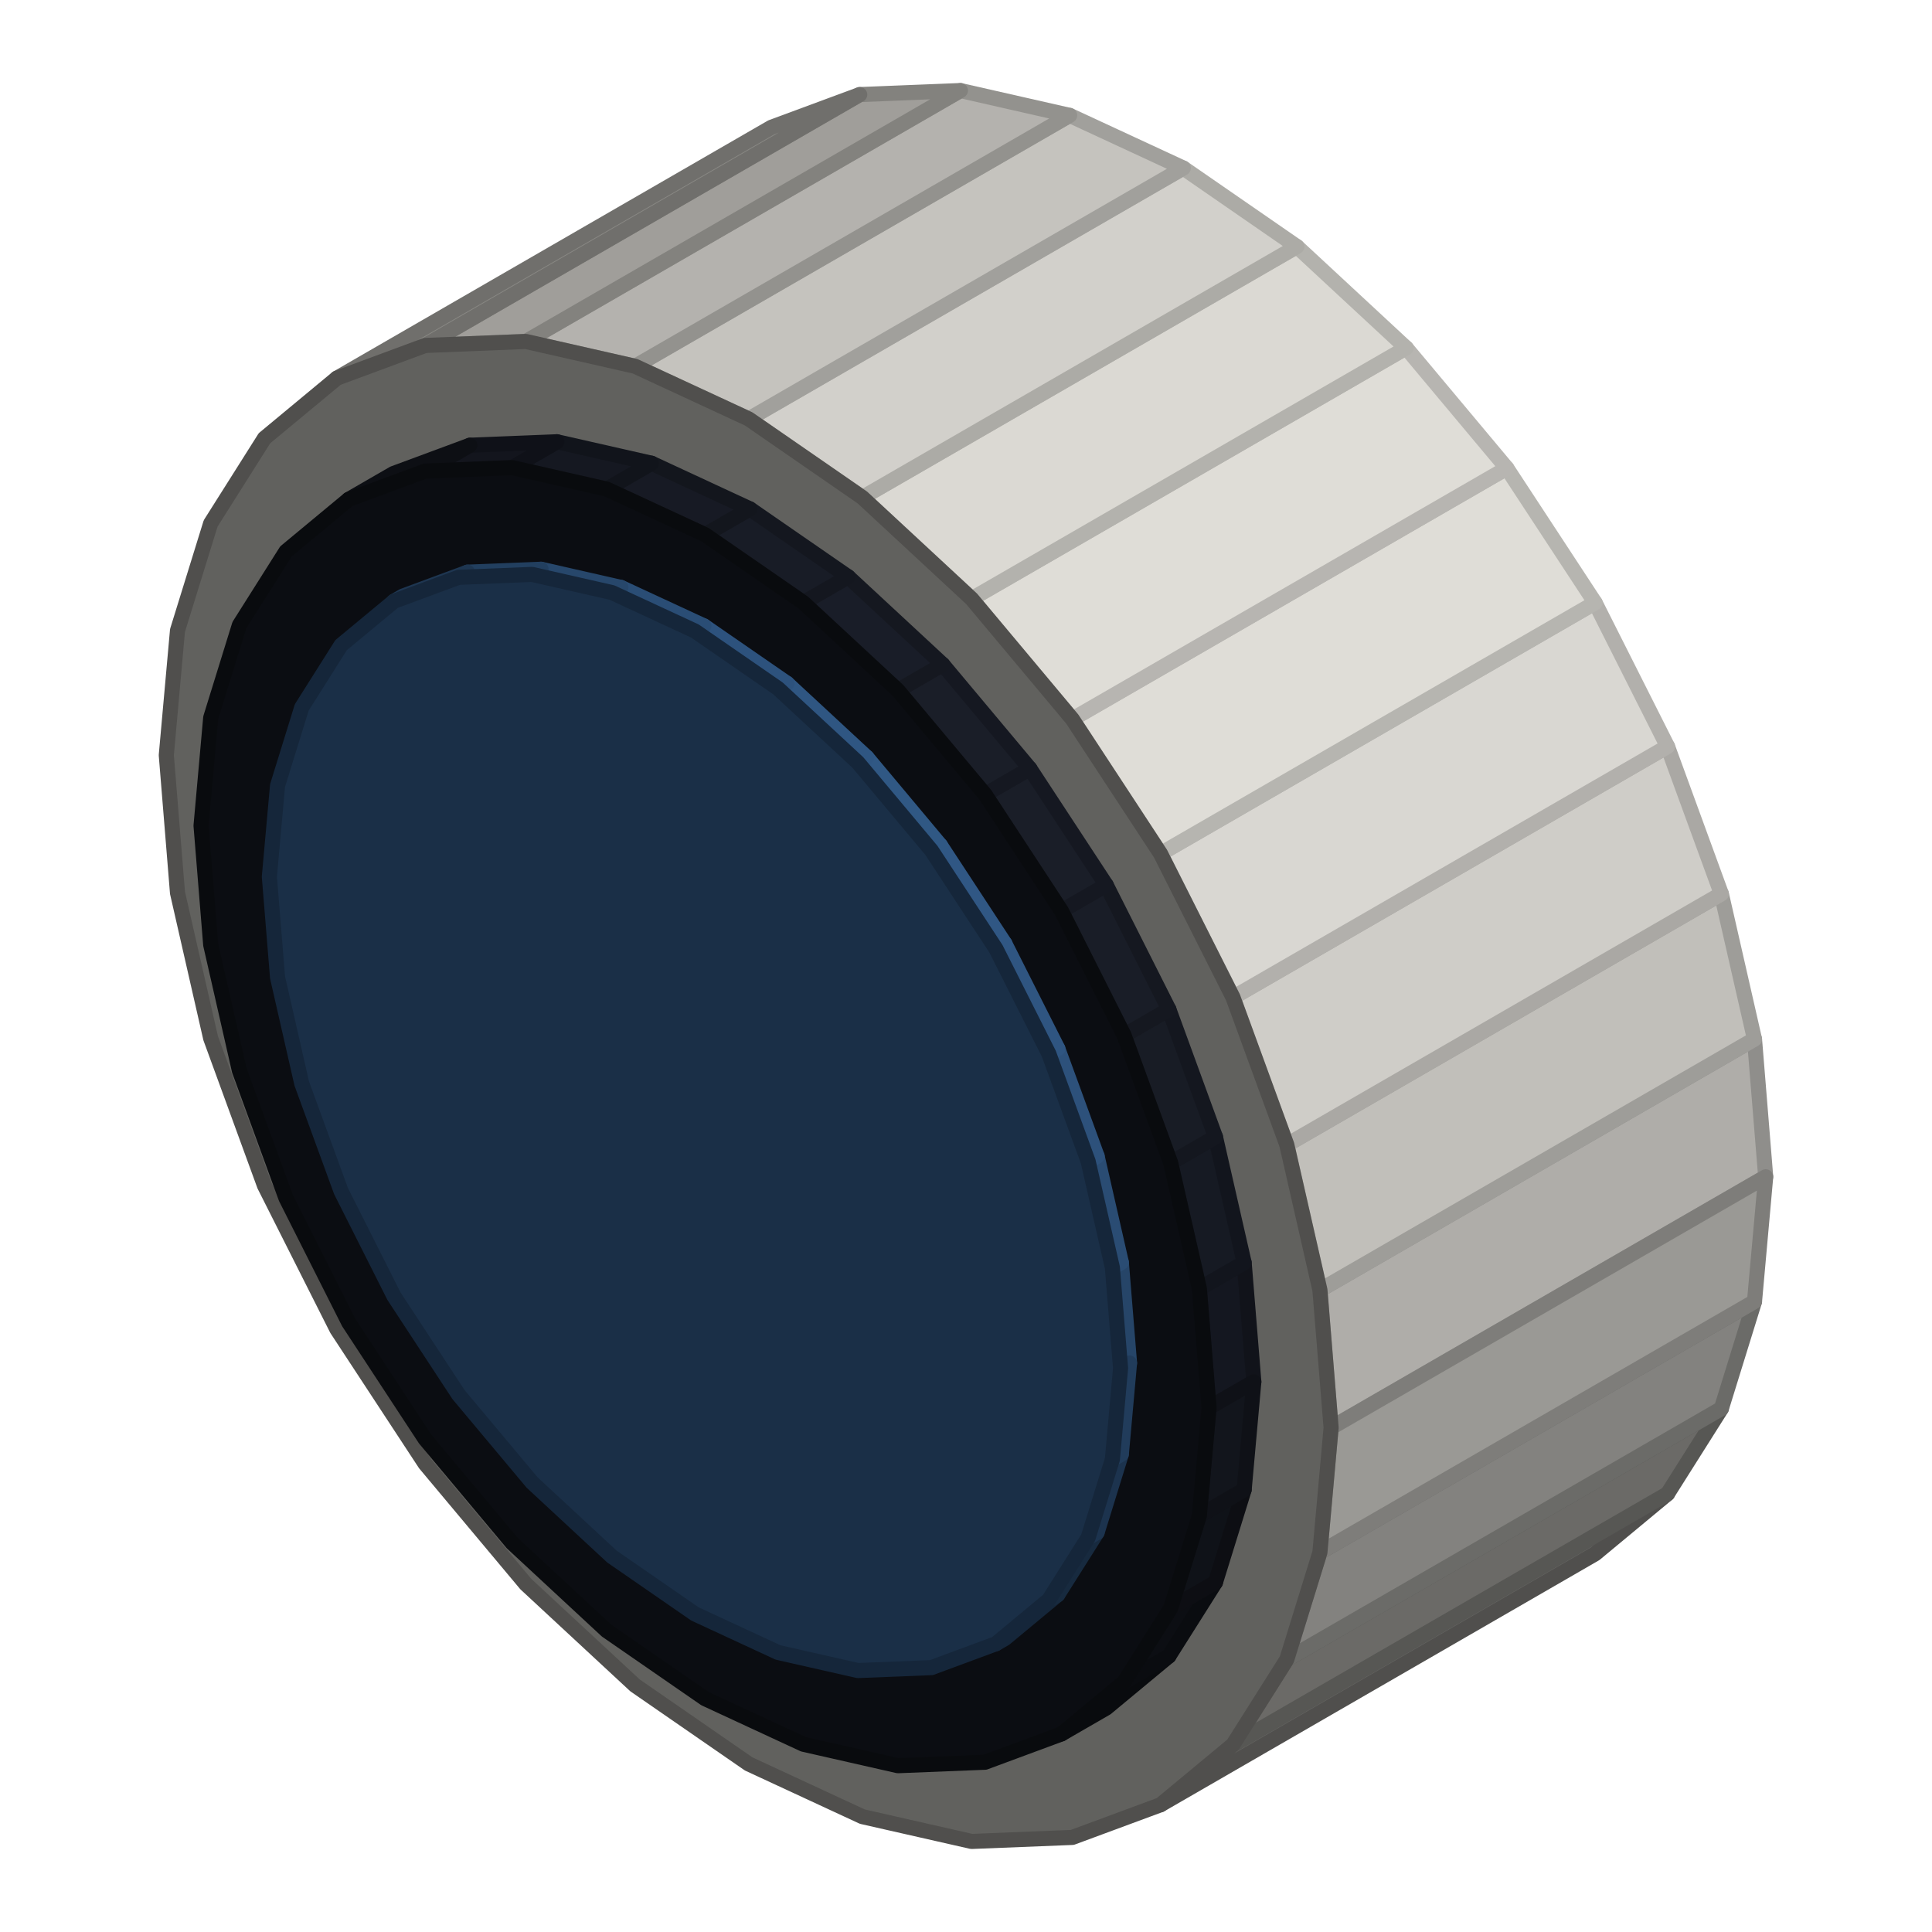
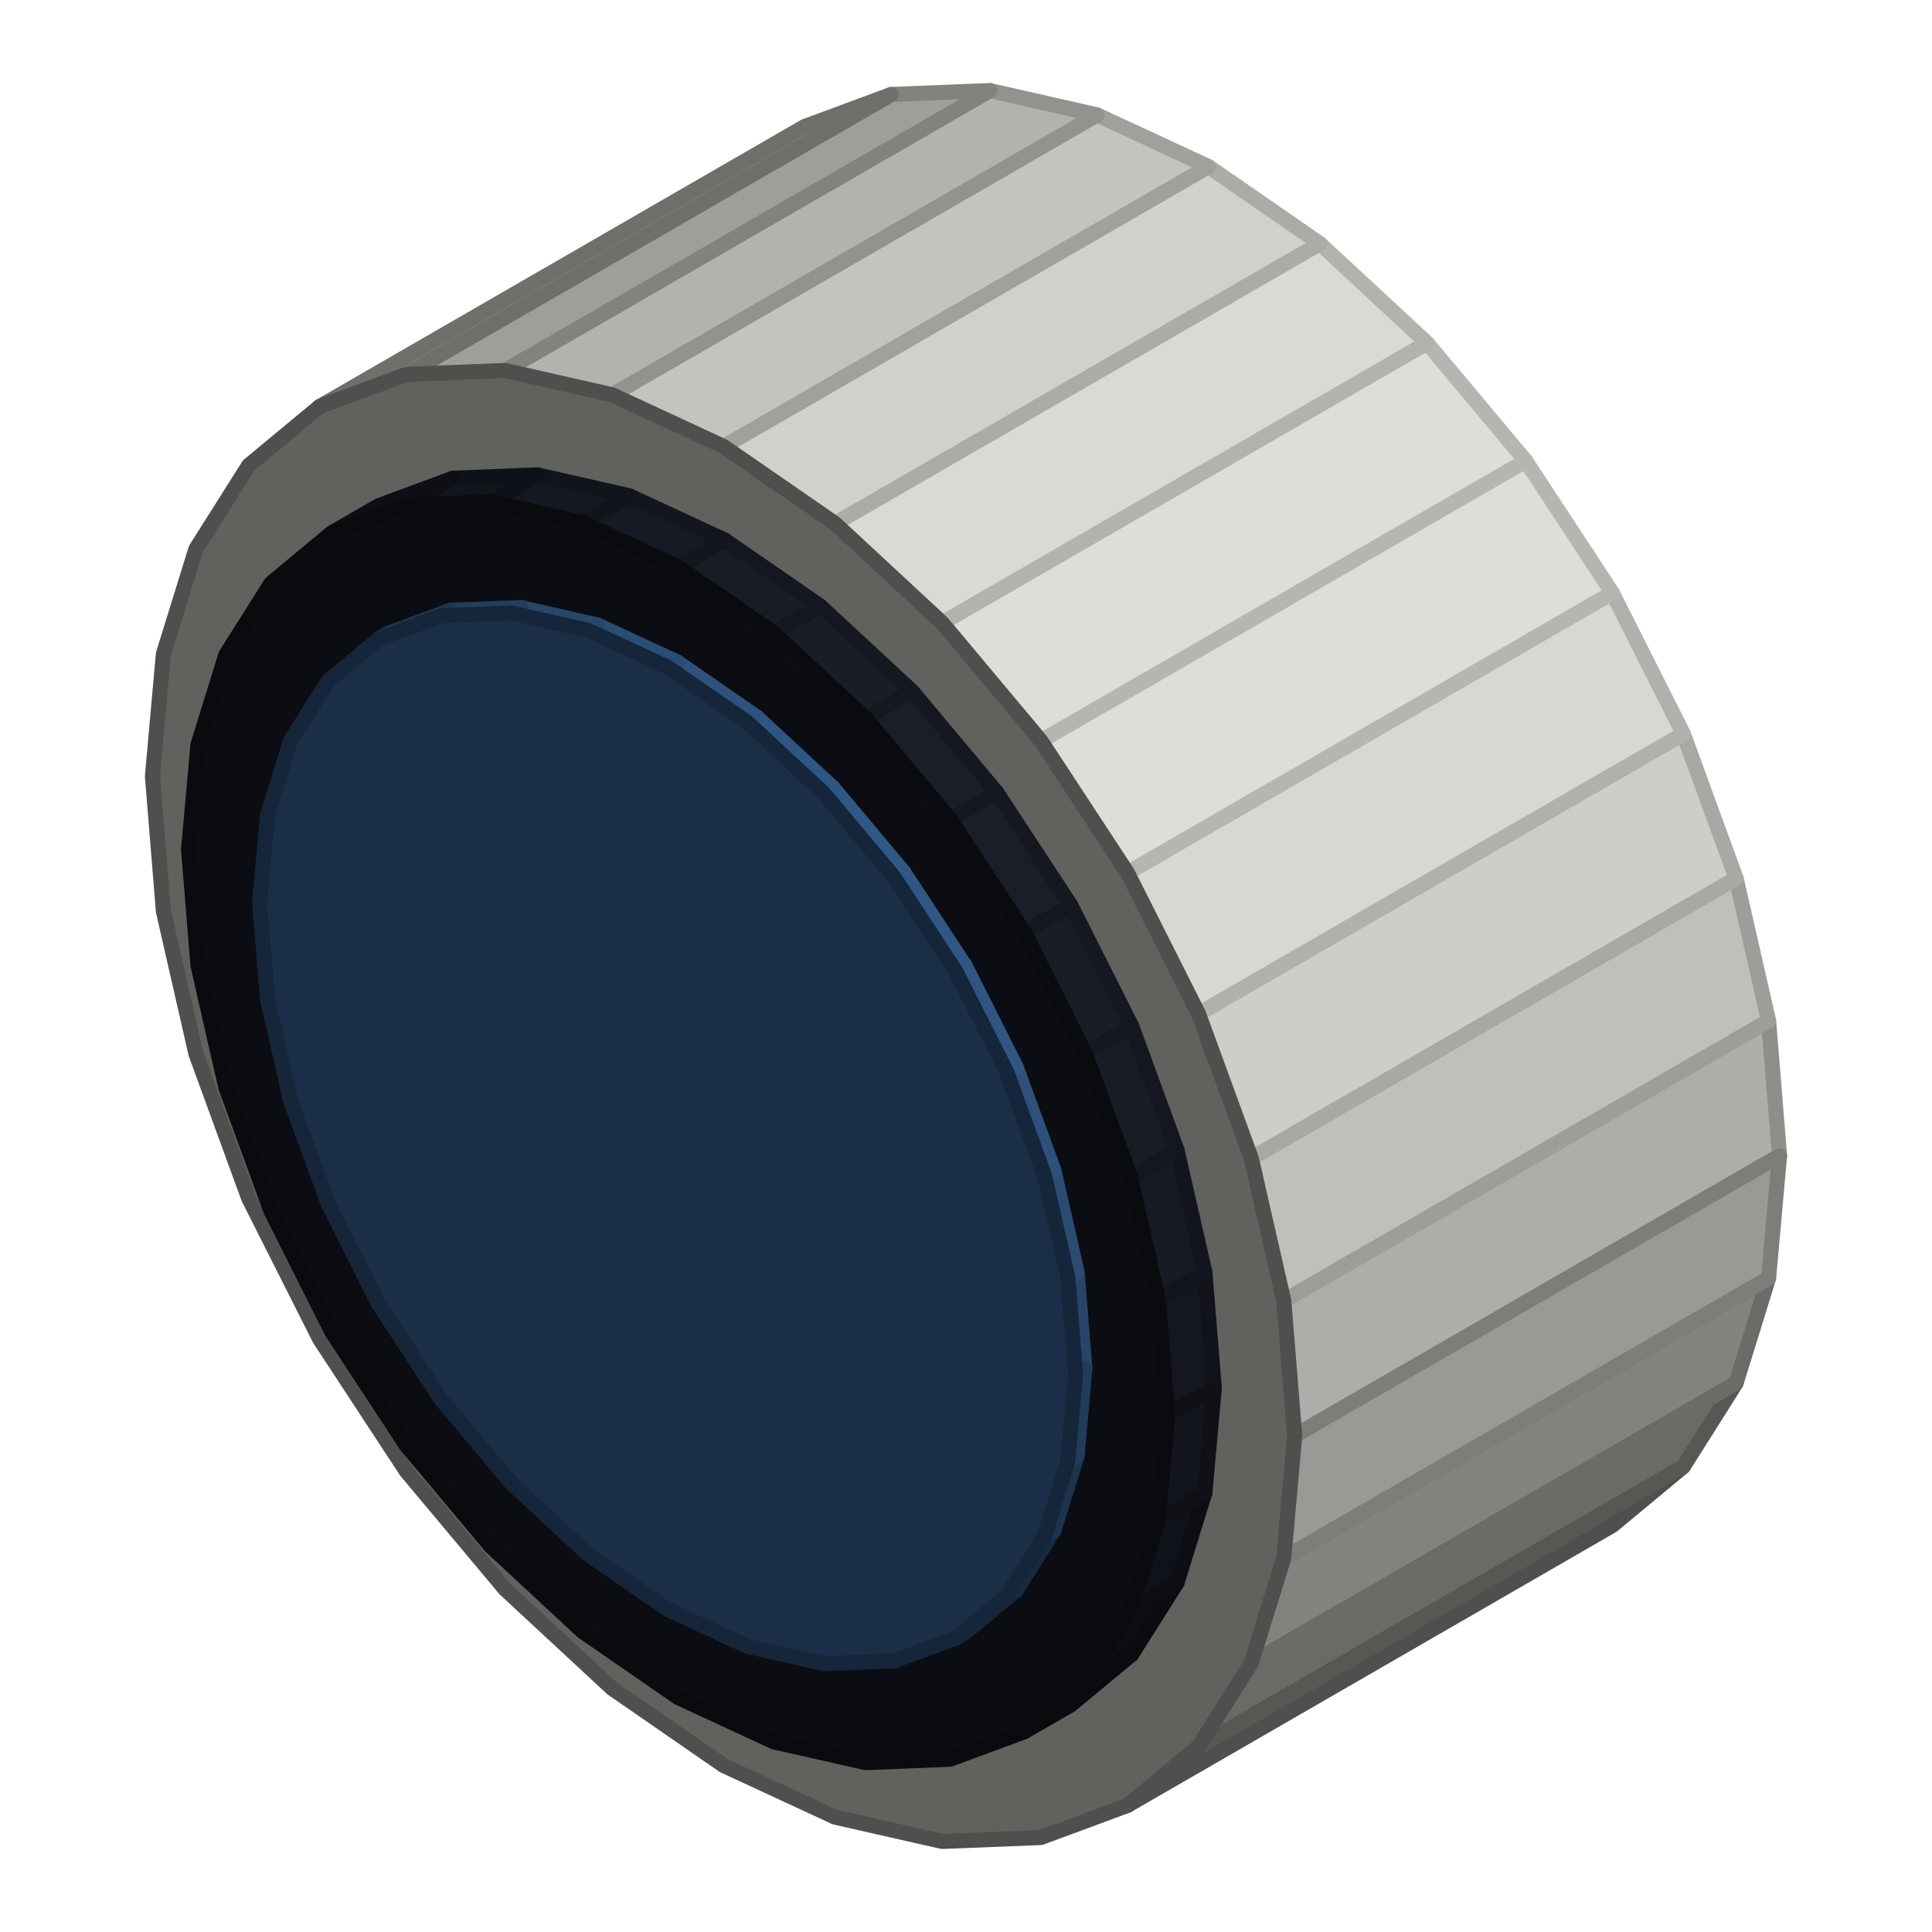
<svg xmlns="http://www.w3.org/2000/svg" viewBox="0 0 64 64" width="64" height="64" role="img" aria-label="Canary Watch Station">
  <g shape-rendering="geometricPrecision">
-     <path d="M58.491 38.983L58.12 34.423L43.724 42.734L44.095 47.294Z" fill="#afada9" stroke="#8f8e8b" stroke-width=".5" stroke-linejoin="round" />
-     <path d="M58.12 34.423L57.022 29.61L42.627 37.921L43.724 42.734Z" fill="#c1bfba" stroke="#9e9d99" stroke-width=".5" stroke-linejoin="round" />
-     <path d="M57.022 29.61L55.239 24.729L40.844 33.04L42.627 37.921Z" fill="#cfcdc8" stroke="#aaa8a4" stroke-width=".5" stroke-linejoin="round" />
-     <path d="M55.239 24.729L52.84 19.968L38.444 28.279L40.844 33.04Z" fill="#d9d7d2" stroke="#b2b0ac" stroke-width=".5" stroke-linejoin="round" />
-     <path d="M52.84 19.968L49.916 15.51L35.521 23.821L38.444 28.279Z" fill="#dfddd7" stroke="#b6b5b0" stroke-width=".5" stroke-linejoin="round" />
-     <path d="M49.916 15.51L46.581 11.525L32.185 19.836L35.521 23.821Z" fill="#dfddd7" stroke="#b7b5b1" stroke-width=".5" stroke-linejoin="round" />
-     <path d="M46.581 11.525L42.962 8.168L28.566 16.479L32.185 19.836Z" fill="#dbd9d3" stroke="#b3b2ad" stroke-width=".5" stroke-linejoin="round" />
-     <path d="M42.962 8.168L39.198 5.567L24.802 13.878L28.566 16.479Z" fill="#d2d0cb" stroke="#acaba6" stroke-width=".5" stroke-linejoin="round" />
-     <path d="M39.198 5.567L35.434 3.822L21.038 12.133L24.802 13.878Z" fill="#c5c3be" stroke="#a1a09c" stroke-width=".5" stroke-linejoin="round" />
-     <path d="M35.434 3.822L31.815 3L17.419 11.311L21.038 12.133Z" fill="#b4b2ae" stroke="#93928e" stroke-width=".5" stroke-linejoin="round" />
-     <path d="M31.815 3L28.479 3.133L14.084 11.444L17.419 11.311Z" fill="#a09e9a" stroke="#83827e" stroke-width=".5" stroke-linejoin="round" />
-     <path d="M28.479 3.133L25.556 4.215L11.16 12.527L14.084 11.444Z" fill="#898884" stroke="#706f6c" stroke-width=".5" stroke-linejoin="round" />
-     <path d="M52.84 51.473L55.239 49.483L40.844 57.794L38.444 59.785Z" fill="#61615e" stroke="#504f4d" stroke-width=".5" stroke-linejoin="round" />
-     <path d="M55.239 49.483L57.022 46.661L42.627 54.972L40.844 57.794Z" fill="#6b6a67" stroke="#575754" stroke-width=".5" stroke-linejoin="round" />
-     <path d="M57.022 46.661L58.12 43.115L43.724 51.426L42.627 54.972Z" fill="#83827f" stroke="#6b6b68" stroke-width=".5" stroke-linejoin="round" />
-     <path d="M58.12 43.115L58.491 38.983L44.095 47.294L43.724 51.426Z" fill="#9a9995" stroke="#7e7d7a" stroke-width=".5" stroke-linejoin="round" />
-     <path d="M44.095 47.294L43.724 42.734L42.627 37.921L40.844 33.04L38.444 28.279L35.521 23.821L32.185 19.836L28.566 16.479L24.802 13.878L21.038 12.133L17.419 11.311L14.084 11.444L11.16 12.527L8.761 14.517L6.978 17.339L5.88 20.885L5.509 25.017L5.88 29.577L6.978 34.39L8.761 39.271L11.16 44.032L14.084 48.49L17.419 52.475L21.038 55.832L24.802 58.433L28.566 60.178L32.185 61L35.521 60.867L38.444 59.785L40.844 57.794L42.627 54.972L43.724 51.426Z" fill="#61615e" stroke="#504f4d" stroke-width=".5" stroke-linejoin="round" />
-     <path d="M41.535 45.774L41.214 41.827L39.73 42.684L40.051 46.63Z" fill="#141720" stroke="#11131a" stroke-width=".5" stroke-linejoin="round" />
-     <path d="M41.214 41.827L40.264 37.662L38.78 38.519L39.73 42.684Z" fill="#161a23" stroke="#12151d" stroke-width=".5" stroke-linejoin="round" />
-     <path d="M40.264 37.662L38.721 33.438L37.237 34.295L38.78 38.519Z" fill="#181c25" stroke="#14171f" stroke-width=".5" stroke-linejoin="round" />
-     <path d="M38.721 33.438L36.645 29.318L35.161 30.175L37.237 34.295Z" fill="#191d27" stroke="#151820" stroke-width=".5" stroke-linejoin="round" />
-     <path d="M36.645 29.318L34.115 25.46L32.631 26.317L35.161 30.175Z" fill="#1a1e28" stroke="#151821" stroke-width=".5" stroke-linejoin="round" />
-     <path d="M34.115 25.46L31.229 22.012L29.744 22.869L32.631 26.317Z" fill="#1a1e28" stroke="#151821" stroke-width=".5" stroke-linejoin="round" />
-     <path d="M31.229 22.012L28.097 19.107L26.612 19.963L29.744 22.869Z" fill="#191d28" stroke="#151820" stroke-width=".5" stroke-linejoin="round" />
-     <path d="M28.097 19.107L24.839 16.856L23.355 17.712L26.612 19.963Z" fill="#181c26" stroke="#14171f" stroke-width=".5" stroke-linejoin="round" />
-     <path d="M24.839 16.856L21.582 15.345L20.098 16.202L23.355 17.712Z" fill="#171a24" stroke="#13161d" stroke-width=".5" stroke-linejoin="round" />
-     <path d="M21.582 15.345L18.45 14.634L16.966 15.491L20.098 16.202Z" fill="#151821" stroke="#11141b" stroke-width=".5" stroke-linejoin="round" />
-     <path d="M18.45 14.634L15.564 14.749L14.08 15.606L16.966 15.491Z" fill="#13151d" stroke="#0f1118" stroke-width=".5" stroke-linejoin="round" />
-     <path d="M15.564 14.749L13.034 15.686L11.55 16.543L14.08 15.606Z" fill="#101219" stroke="#0d0f14" stroke-width=".5" stroke-linejoin="round" />
-     <path d="M36.645 56.582L38.721 54.86L37.237 55.716L35.161 57.439Z" fill="#0b0d12" stroke="#090b0e" stroke-width=".5" stroke-linejoin="round" />
-     <path d="M38.721 54.86L40.264 52.417L38.78 53.274L37.237 55.716Z" fill="#0c0e13" stroke="#0a0c10" stroke-width=".5" stroke-linejoin="round" />
-     <path d="M40.264 52.417L41.214 49.349L39.73 50.206L38.78 53.274Z" fill="#0f1218" stroke="#0d0e13" stroke-width=".5" stroke-linejoin="round" />
-     <path d="M41.214 49.349L41.535 45.774L40.051 46.63L39.73 50.206Z" fill="#12151c" stroke="#0f1117" stroke-width=".5" stroke-linejoin="round" />
-     <path d="M40.051 46.63L39.73 42.684L38.78 38.519L37.237 34.295L35.161 30.175L32.631 26.317L29.744 22.869L26.612 19.963L23.355 17.712L20.098 16.202L16.966 15.491L14.08 15.606L11.55 16.543L9.473 18.266L7.93 20.708L6.98 23.776L6.66 27.352L6.98 31.298L7.93 35.463L9.473 39.687L11.55 43.807L14.08 47.665L16.966 51.113L20.098 54.019L23.355 56.27L26.612 57.78L29.744 58.491L32.631 58.376L35.161 57.439L37.237 55.716L38.78 53.274L39.73 50.206Z" fill="#0b0d12" stroke="#090b0e" stroke-width=".5" stroke-linejoin="round" />
-     <path d="M37.417 45.152L37.146 41.82L36.849 41.991L37.12 45.324Z" fill="#2e547f" stroke="#264568" stroke-width=".5" stroke-linejoin="round" />
-     <path d="M37.146 41.82L36.344 38.303L36.047 38.474L36.849 41.991Z" fill="#335c8c" stroke="#2a4c73" stroke-width=".5" stroke-linejoin="round" />
-     <path d="M36.344 38.303L35.041 34.736L34.744 34.907L36.047 38.474Z" fill="#366396" stroke="#2d517b" stroke-width=".5" stroke-linejoin="round" />
-     <path d="M35.041 34.736L33.287 31.257L32.991 31.428L34.744 34.907Z" fill="#39689d" stroke="#2f5581" stroke-width=".5" stroke-linejoin="round" />
-     <path d="M33.287 31.257L31.151 27.999L30.854 28.17L32.991 31.428Z" fill="#3b6aa1" stroke="#305784" stroke-width=".5" stroke-linejoin="round" />
-     <path d="M31.151 27.999L28.714 25.087L28.417 25.258L30.854 28.17Z" fill="#3b6ba2" stroke="#305884" stroke-width=".5" stroke-linejoin="round" />
-     <path d="M28.714 25.087L26.069 22.634L25.772 22.805L28.417 25.258Z" fill="#3a699f" stroke="#2f5682" stroke-width=".5" stroke-linejoin="round" />
-     <path d="M26.069 22.634L23.318 20.733L23.021 20.904L25.772 22.805Z" fill="#376498" stroke="#2d527d" stroke-width=".5" stroke-linejoin="round" />
-     <path d="M23.318 20.733L20.568 19.458L20.271 19.629L23.021 20.904Z" fill="#345e8f" stroke="#2a4d75" stroke-width=".5" stroke-linejoin="round" />
-     <path d="M20.568 19.458L17.923 18.857L17.626 19.028L20.271 19.629Z" fill="#2f5682" stroke="#27476b" stroke-width=".5" stroke-linejoin="round" />
-     <path d="M17.923 18.857L15.485 18.954L15.189 19.125L17.626 19.028Z" fill="#2a4c74" stroke="#223f5f" stroke-width=".5" stroke-linejoin="round" />
-     <path d="M15.485 18.954L13.349 19.745L13.052 19.917L15.189 19.125Z" fill="#244263" stroke="#1e3651" stroke-width=".5" stroke-linejoin="round" />
-     <path d="M33.287 54.28L35.041 52.825L34.744 52.996L32.991 54.451Z" fill="#1a2f47" stroke="#15263a" stroke-width=".5" stroke-linejoin="round" />
-     <path d="M35.041 52.825L36.344 50.763L36.047 50.934L34.744 52.996Z" fill="#1c334d" stroke="#172a3f" stroke-width=".5" stroke-linejoin="round" />
-     <path d="M36.344 50.763L37.146 48.172L36.849 48.343L36.047 50.934Z" fill="#223f5f" stroke="#1c334e" stroke-width=".5" stroke-linejoin="round" />
-     <path d="M37.146 48.172L37.417 45.152L37.12 45.324L36.849 48.343Z" fill="#294a70" stroke="#213c5b" stroke-width=".5" stroke-linejoin="round" />
-     <path d="M37.12 45.324L36.849 41.991L36.047 38.474L34.744 34.907L32.991 31.428L30.854 28.17L28.417 25.258L25.772 22.805L23.021 20.904L20.271 19.629L17.626 19.028L15.189 19.125L13.052 19.917L11.299 21.371L9.996 23.434L9.194 26.024L8.923 29.044L9.194 32.376L9.996 35.894L11.299 39.46L13.052 42.94L15.189 46.198L17.626 49.109L20.271 51.563L23.021 53.464L25.772 54.739L28.417 55.339L30.854 55.242L32.991 54.451L34.744 52.996L36.047 50.934L36.849 48.343Z" fill="#1a2f47" stroke="#15263a" stroke-width=".5" stroke-linejoin="round" />
+     <path d="M58.95 38.286L58.587 33.814L42.525 43.088L42.888 47.56Z" fill="#afada9" stroke="#8f8e8b" stroke-width=".5" stroke-linejoin="round" />
+     <path d="M58.587 33.814L57.51 29.095L41.448 38.368L42.525 43.088Z" fill="#c1bfba" stroke="#9e9d99" stroke-width=".5" stroke-linejoin="round" />
+     <path d="M57.51 29.095L55.762 24.308L39.7 33.582L41.448 38.368Z" fill="#cfcdc8" stroke="#aaa8a4" stroke-width=".5" stroke-linejoin="round" />
+     <path d="M55.762 24.308L53.409 19.639L37.347 28.913L39.7 33.582Z" fill="#d9d7d2" stroke="#b2b0ac" stroke-width=".5" stroke-linejoin="round" />
+     <path d="M53.409 19.639L50.542 15.267L34.48 24.541L37.347 28.913Z" fill="#dfddd7" stroke="#b6b5b0" stroke-width=".5" stroke-linejoin="round" />
+     <path d="M50.542 15.267L47.271 11.36L31.209 20.634L34.48 24.541Z" fill="#dfddd7" stroke="#b7b5b1" stroke-width=".5" stroke-linejoin="round" />
+     <path d="M47.271 11.36L43.722 8.068L27.66 17.341L31.209 20.634Z" fill="#dbd9d3" stroke="#b3b2ad" stroke-width=".5" stroke-linejoin="round" />
+     <path d="M43.722 8.068L40.031 5.517L23.969 14.791L27.66 17.341Z" fill="#d2d0cb" stroke="#acaba6" stroke-width=".5" stroke-linejoin="round" />
+     <path d="M40.031 5.517L36.34 3.806L20.278 13.079L23.969 14.791Z" fill="#c5c3be" stroke="#a1a09c" stroke-width=".5" stroke-linejoin="round" />
+     <path d="M36.34 3.806L32.791 3L16.729 12.273L20.278 13.079Z" fill="#b4b2ae" stroke="#93928e" stroke-width=".5" stroke-linejoin="round" />
+     <path d="M32.791 3L29.52 3.13L13.458 12.404L16.729 12.273Z" fill="#a09e9a" stroke="#83827e" stroke-width=".5" stroke-linejoin="round" />
+     <path d="M29.52 3.13L26.653 4.192L10.591 13.465L13.458 12.404Z" fill="#898884" stroke="#706f6c" stroke-width=".5" stroke-linejoin="round" />
+     <path d="M53.409 50.535L55.762 48.583L39.7 57.856L37.347 59.808Z" fill="#61615e" stroke="#504f4d" stroke-width=".5" stroke-linejoin="round" />
+     <path d="M55.762 48.583L57.51 45.815L41.448 55.088L39.7 57.856Z" fill="#6b6a67" stroke="#575754" stroke-width=".5" stroke-linejoin="round" />
+     <path d="M57.51 45.815L58.587 42.338L42.525 51.612L41.448 55.088Z" fill="#83827f" stroke="#6b6b68" stroke-width=".5" stroke-linejoin="round" />
+     <path d="M58.587 42.338L58.95 38.286L42.888 47.56L42.525 51.612Z" fill="#9a9995" stroke="#7e7d7a" stroke-width=".5" stroke-linejoin="round" />
+     <path d="M42.888 47.56L42.525 43.088L41.448 38.368L39.7 33.582L37.347 28.913L34.48 24.541L31.209 20.634L27.66 17.341L23.969 14.791L20.278 13.079L16.729 12.273L13.458 12.404L10.591 13.465L8.238 15.417L6.49 18.185L5.413 21.662L5.05 25.714L5.413 30.186L6.49 34.905L8.238 39.692L10.591 44.361L13.458 48.733L16.729 52.64L20.278 55.932L23.969 58.483L27.66 60.194L31.209 61L34.48 60.87L37.347 59.808L39.7 57.856L41.448 55.088L42.525 51.612Z" fill="#61615e" stroke="#504f4d" stroke-width=".5" stroke-linejoin="round" />
+     <path d="M40.224 45.977L39.913 42.144L38.368 43.036L38.68 46.869Z" fill="#141720" stroke="#11131a" stroke-width=".5" stroke-linejoin="round" />
+     <path d="M39.913 42.144L38.99 38.099L37.445 38.99L38.368 43.036Z" fill="#161a23" stroke="#12151d" stroke-width=".5" stroke-linejoin="round" />
+     <path d="M38.99 38.099L37.491 33.996L35.947 34.888L37.445 38.99Z" fill="#181c25" stroke="#14171f" stroke-width=".5" stroke-linejoin="round" />
+     <path d="M37.491 33.996L35.474 29.994L33.93 30.886L35.947 34.888Z" fill="#191d27" stroke="#151820" stroke-width=".5" stroke-linejoin="round" />
+     <path d="M35.474 29.994L33.017 26.247L31.473 27.138L33.93 30.886Z" fill="#1a1e28" stroke="#151821" stroke-width=".5" stroke-linejoin="round" />
+     <path d="M33.017 26.247L30.213 22.897L28.669 23.789L31.473 27.138Z" fill="#1a1e28" stroke="#151821" stroke-width=".5" stroke-linejoin="round" />
+     <path d="M30.213 22.897L27.171 20.076L25.627 20.967L28.669 23.789Z" fill="#191d28" stroke="#151820" stroke-width=".5" stroke-linejoin="round" />
+     <path d="M27.171 20.076L24.008 17.889L22.463 18.781L25.627 20.967Z" fill="#181c26" stroke="#14171f" stroke-width=".5" stroke-linejoin="round" />
+     <path d="M24.008 17.889L20.844 16.422L19.299 17.314L22.463 18.781Z" fill="#171a24" stroke="#13161d" stroke-width=".5" stroke-linejoin="round" />
+     <path d="M20.844 16.422L17.802 15.732L16.257 16.623L19.299 17.314Z" fill="#151821" stroke="#11141b" stroke-width=".5" stroke-linejoin="round" />
+     <path d="M17.802 15.732L14.998 15.843L13.454 16.735L16.257 16.623Z" fill="#13151d" stroke="#0f1118" stroke-width=".5" stroke-linejoin="round" />
+     <path d="M14.998 15.843L12.541 16.753L10.996 17.645L13.454 16.735Z" fill="#101219" stroke="#0d0f14" stroke-width=".5" stroke-linejoin="round" />
+     <path d="M35.474 56.476L37.491 54.802L35.947 55.694L33.93 57.367Z" fill="#0b0d12" stroke="#090b0e" stroke-width=".5" stroke-linejoin="round" />
+     <path d="M37.491 54.802L38.99 52.43L37.445 53.322L35.947 55.694Z" fill="#0c0e13" stroke="#0a0c10" stroke-width=".5" stroke-linejoin="round" />
+     <path d="M38.99 52.43L39.913 49.45L38.368 50.342L37.445 53.322Z" fill="#0f1218" stroke="#0d0e13" stroke-width=".5" stroke-linejoin="round" />
+     <path d="M39.913 49.45L40.224 45.977L38.68 46.869L38.368 50.342Z" fill="#12151c" stroke="#0f1117" stroke-width=".5" stroke-linejoin="round" />
+     <path d="M38.68 46.869L38.368 43.036L37.445 38.99L35.947 34.888L33.93 30.886L31.473 27.138L28.669 23.789L25.627 20.967L22.463 18.781L19.299 17.314L16.257 16.623L13.454 16.735L10.996 17.645L8.98 19.318L7.481 21.69L6.558 24.67L6.247 28.143L6.558 31.977L7.481 36.022L8.98 40.125L10.996 44.126L13.454 47.874L16.257 51.223L19.299 54.045L22.463 56.231L25.627 57.698L28.669 58.389L31.473 58.277L33.93 57.367L35.947 55.694L37.445 53.322L38.368 50.342Z" fill="#0b0d12" stroke="#090b0e" stroke-width=".5" stroke-linejoin="round" />
+     <path d="M35.938 45.331L35.679 42.136L35.37 42.315L35.629 45.509Z" fill="#2e547f" stroke="#264568" stroke-width=".5" stroke-linejoin="round" />
+     <path d="M35.679 42.136L34.91 38.765L34.601 38.943L35.37 42.315Z" fill="#335c8c" stroke="#2a4c73" stroke-width=".5" stroke-linejoin="round" />
+     <path d="M34.91 38.765L33.661 35.346L33.352 35.525L34.601 38.943Z" fill="#366396" stroke="#2d517b" stroke-width=".5" stroke-linejoin="round" />
+     <path d="M33.661 35.346L31.98 32.011L31.671 32.19L33.352 35.525Z" fill="#39689d" stroke="#2f5581" stroke-width=".5" stroke-linejoin="round" />
+     <path d="M31.98 32.011L29.932 28.889L29.623 29.067L31.671 32.19Z" fill="#3b6aa1" stroke="#305784" stroke-width=".5" stroke-linejoin="round" />
+     <path d="M29.932 28.889L27.596 26.098L27.287 26.276L29.623 29.067Z" fill="#3b6ba2" stroke="#305884" stroke-width=".5" stroke-linejoin="round" />
+     <path d="M27.596 26.098L25.061 23.746L24.752 23.924L27.287 26.276Z" fill="#3a699f" stroke="#2f5682" stroke-width=".5" stroke-linejoin="round" />
+     <path d="M25.061 23.746L22.425 21.924L22.116 22.102L24.752 23.924Z" fill="#376498" stroke="#2d527d" stroke-width=".5" stroke-linejoin="round" />
+     <path d="M22.425 21.924L19.788 20.702L19.479 20.88L22.116 22.102Z" fill="#345e8f" stroke="#2a4d75" stroke-width=".5" stroke-linejoin="round" />
+     <path d="M19.788 20.702L17.253 20.126L16.944 20.304L19.479 20.88Z" fill="#2f5682" stroke="#27476b" stroke-width=".5" stroke-linejoin="round" />
+     <path d="M17.253 20.126L14.917 20.219L14.608 20.398L16.944 20.304Z" fill="#2a4c74" stroke="#223f5f" stroke-width=".5" stroke-linejoin="round" />
+     <path d="M14.917 20.219L12.869 20.977L12.56 21.156L14.608 20.398Z" fill="#244263" stroke="#1e3651" stroke-width=".5" stroke-linejoin="round" />
+     <path d="M31.98 54.079L33.661 52.685L33.352 52.863L31.671 54.258Z" fill="#1a2f47" stroke="#15263a" stroke-width=".5" stroke-linejoin="round" />
+     <path d="M33.661 52.685L34.91 50.708L34.601 50.887L33.352 52.863Z" fill="#1c334d" stroke="#172a3f" stroke-width=".5" stroke-linejoin="round" />
+     <path d="M34.91 50.708L35.679 48.225L35.37 48.403L34.601 50.887Z" fill="#223f5f" stroke="#1c334e" stroke-width=".5" stroke-linejoin="round" />
+     <path d="M35.679 48.225L35.938 45.331L35.629 45.509L35.37 48.403Z" fill="#294a70" stroke="#213c5b" stroke-width=".5" stroke-linejoin="round" />
+     <path d="M35.629 45.509L35.37 42.315L34.601 38.943L33.352 35.525L31.671 32.19L29.623 29.067L27.287 26.276L24.752 23.924L22.116 22.102L19.479 20.88L16.944 20.304L14.608 20.398L12.56 21.156L10.879 22.55L9.631 24.527L8.862 27.01L8.602 29.905L8.862 33.099L9.631 36.47L10.879 39.889L12.56 43.224L14.608 46.347L16.944 49.138L19.479 51.489L22.116 53.311L24.752 54.533L27.287 55.109L29.623 55.016L31.671 54.258L33.352 52.863L34.601 50.887L35.37 48.403Z" fill="#1a2f47" stroke="#15263a" stroke-width=".5" stroke-linejoin="round" />
  </g>
</svg>
